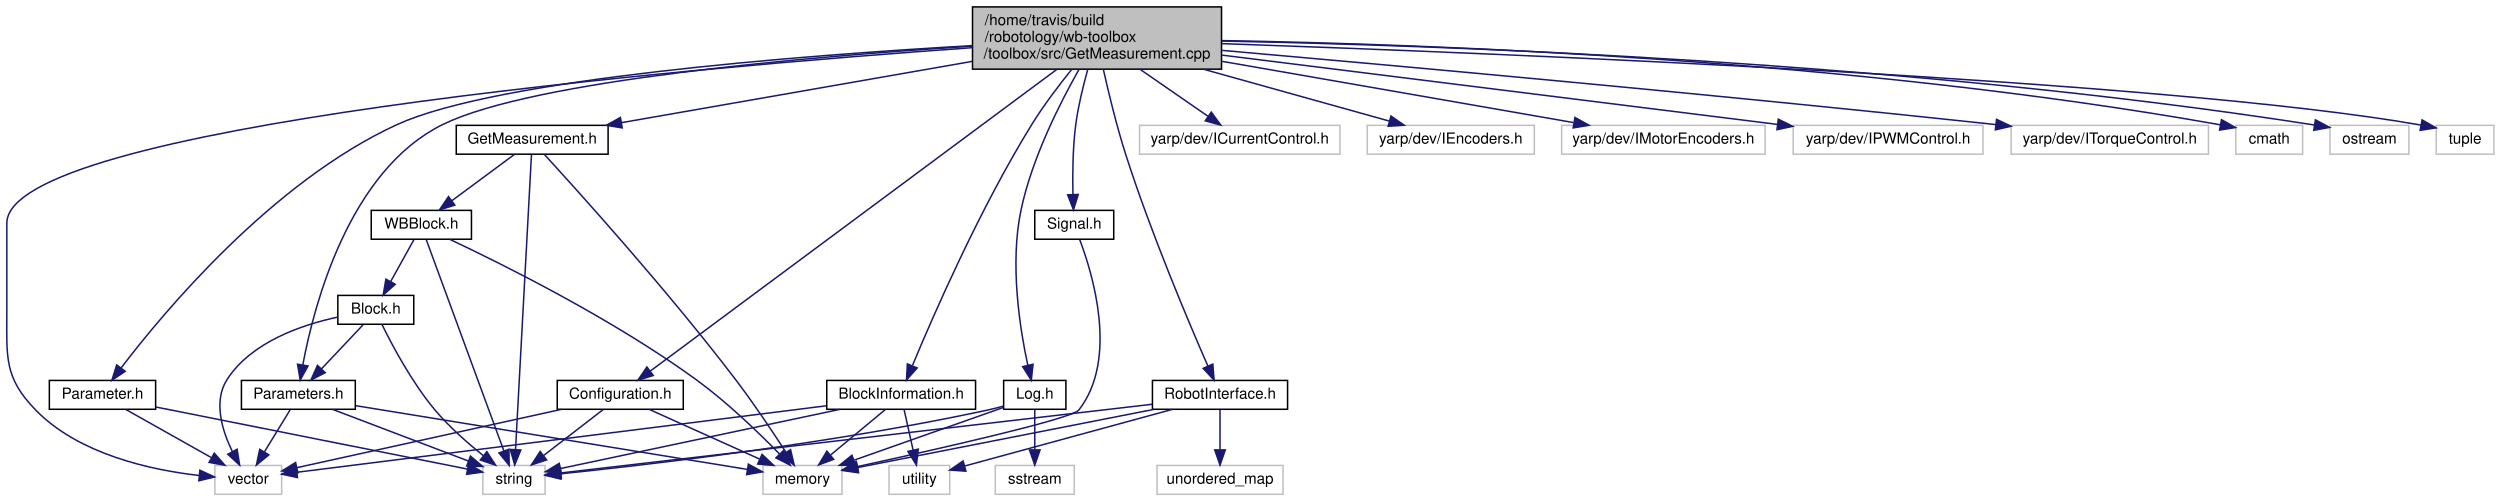
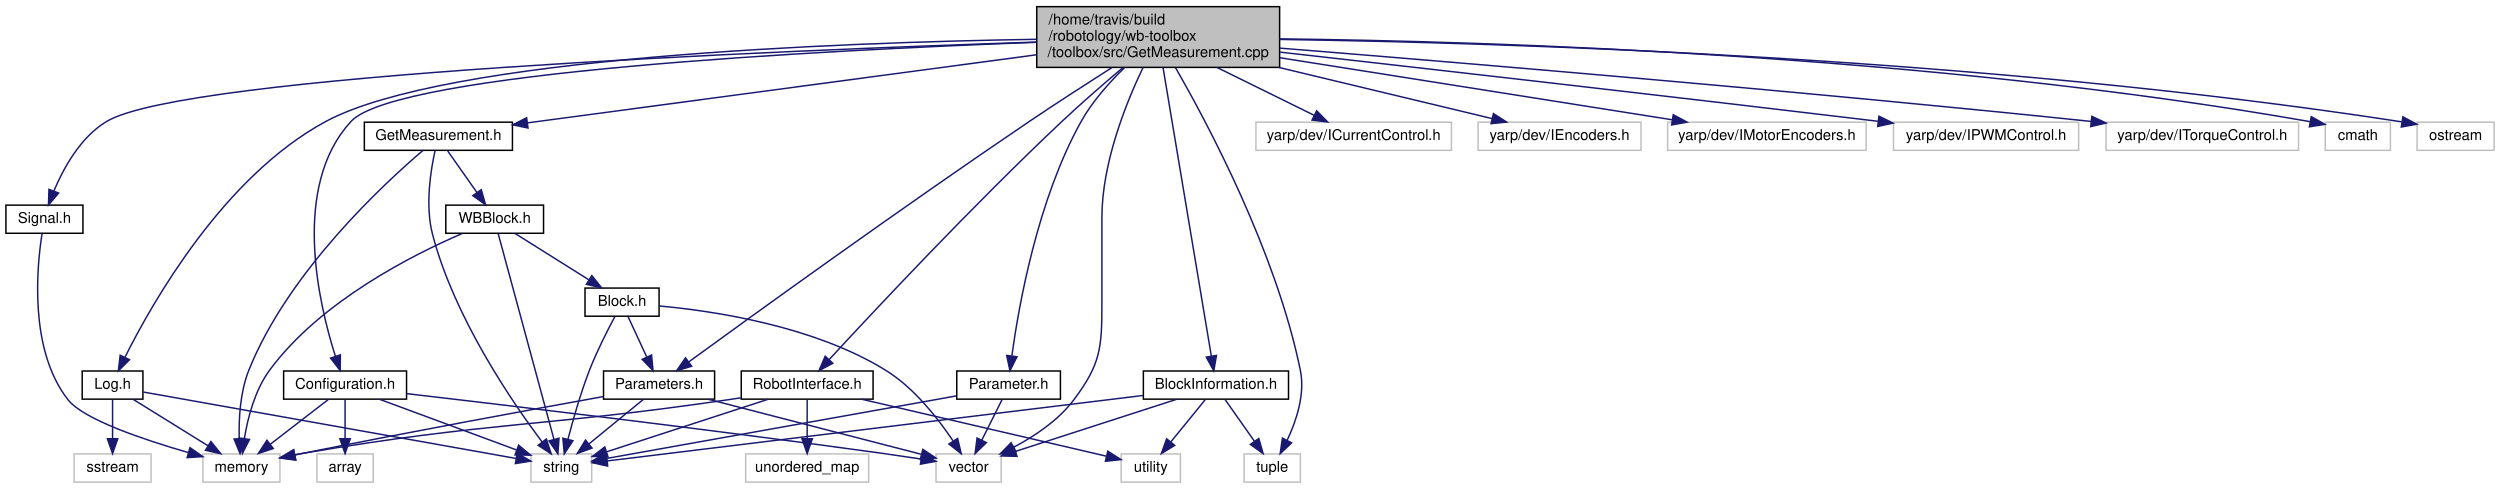
- <svg xmlns="http://www.w3.org/2000/svg" xmlns:xlink="http://www.w3.org/1999/xlink" width="1646pt" height="330pt" viewBox="0.00 0.00 1646.50 330.00">
+ <svg xmlns="http://www.w3.org/2000/svg" xmlns:xlink="http://www.w3.org/1999/xlink" width="1688pt" height="330pt" viewBox="0.00 0.00 1688.00 330.00">
  <g id="graph0" class="graph" transform="scale(1 1) rotate(0) translate(4 326)">
    <g id="node1" class="node">
-       <polygon fill="#bfbfbf" stroke="black" points="636.499,-280.5 636.499,-321.5 800.499,-321.5 800.499,-280.5 636.499,-280.5" />
-       <text text-anchor="start" x="644.499" y="-309.5" font-family="Helvetica,sans-Serif" font-size="10.00">/home/travis/build</text>
-       <text text-anchor="start" x="644.499" y="-298.5" font-family="Helvetica,sans-Serif" font-size="10.00">/robotology/wb-toolbox</text>
-       <text text-anchor="middle" x="718.499" y="-287.5" font-family="Helvetica,sans-Serif" font-size="10.00">/toolbox/src/GetMeasurement.cpp</text>
+       <polygon fill="#bfbfbf" stroke="black" points="696,-280.5 696,-321.5 860,-321.5 860,-280.5 696,-280.5" />
+       <text text-anchor="start" x="704" y="-309.5" font-family="Helvetica,sans-Serif" font-size="10.00">/home/travis/build</text>
+       <text text-anchor="start" x="704" y="-298.5" font-family="Helvetica,sans-Serif" font-size="10.00">/robotology/wb-toolbox</text>
+       <text text-anchor="middle" x="778" y="-287.5" font-family="Helvetica,sans-Serif" font-size="10.00">/toolbox/src/GetMeasurement.cpp</text>
    </g>
    <g id="node2" class="node">
      <g id="a_node2">
        <a xlink:href="_get_measurement_8h.html" target="_top" xlink:title="GetMeasurement.h">
-           <polygon fill="none" stroke="black" points="296.499,-224.5 296.499,-243.5 396.499,-243.5 396.499,-224.5 296.499,-224.5" />
-           <text text-anchor="middle" x="346.499" y="-231.5" font-family="Helvetica,sans-Serif" font-size="10.00">GetMeasurement.h</text>
+           <polygon fill="none" stroke="black" points="242,-224.5 242,-243.5 342,-243.5 342,-224.5 242,-224.5" />
+           <text text-anchor="middle" x="292" y="-231.5" font-family="Helvetica,sans-Serif" font-size="10.00">GetMeasurement.h</text>
        </a>
      </g>
    </g>
    <g id="edge1" class="edge">
-       <path fill="none" stroke="midnightblue" d="M636.402,-285.655C566.477,-273.437 467.705,-256.178 405.401,-245.292" />
-       <polygon fill="midnightblue" stroke="midnightblue" points="405.799,-241.809 395.346,-243.535 404.594,-248.704 405.799,-241.809" />
+       <path fill="none" stroke="midnightblue" d="M695.832,-289.01C598.457,-275.987 438.545,-254.6 352.055,-243.032" />
+       <polygon fill="midnightblue" stroke="midnightblue" points="352.511,-239.562 342.135,-241.705 351.583,-246.5 352.511,-239.562" />
    </g>
    <g id="node5" class="node">
      <g id="a_node5">
        <a xlink:href="_parameters_8h.html" target="_top" xlink:title="Parameters.h">
-           <polygon fill="none" stroke="black" points="154.999,-56.5 154.999,-75.5 229.999,-75.5 229.999,-56.5 154.999,-56.5" />
-           <text text-anchor="middle" x="192.499" y="-63.5" font-family="Helvetica,sans-Serif" font-size="10.00">Parameters.h</text>
-         </a>
-       </g>
-     </g>
-     <g id="edge30" class="edge">
-       <path fill="none" stroke="midnightblue" d="M636.448,-295.63C528.966,-288.836 347.162,-273.36 287.499,-244 225.696,-213.587 202.71,-124.749 195.432,-85.738" />
-       <polygon fill="midnightblue" stroke="midnightblue" points="198.858,-85.008 193.714,-75.746 191.96,-86.194 198.858,-85.008" />
+           <polygon fill="none" stroke="black" points="403.5,-56.5 403.5,-75.5 478.5,-75.5 478.5,-56.5 403.5,-56.5" />
+           <text text-anchor="middle" x="441" y="-63.5" font-family="Helvetica,sans-Serif" font-size="10.00">Parameters.h</text>
+         </a>
+       </g>
+     </g>
+     <g id="edge31" class="edge">
+       <path fill="none" stroke="midnightblue" d="M746.778,-280.373C730.109,-269.776 709.31,-256.366 691,-244 604.368,-185.492 503.373,-112.473 461.154,-81.726" />
+       <polygon fill="midnightblue" stroke="midnightblue" points="462.981,-78.727 452.839,-75.663 458.857,-84.383 462.981,-78.727" />
    </g>
    <g id="node8" class="node">
-       <polygon fill="none" stroke="#bfbfbf" points="137.499,-0.5 137.499,-19.5 181.499,-19.5 181.499,-0.5 137.499,-0.5" />
-       <text text-anchor="middle" x="159.499" y="-7.5" font-family="Helvetica,sans-Serif" font-size="10.00">vector</text>
-     </g>
-     <g id="edge46" class="edge">
-       <path fill="none" stroke="midnightblue" d="M636.485,-294.666C448.094,-281.316 0.499,-242.877 0.499,-179 0.499,-179 0.499,-179 0.499,-121 0.499,-90.902 -1.498,-77.564 19.499,-56 47.983,-26.748 95.513,-16.482 127.178,-12.897" />
-       <polygon fill="midnightblue" stroke="midnightblue" points="127.643,-16.368 137.258,-11.919 126.967,-9.401 127.643,-16.368" />
+       <polygon fill="none" stroke="#bfbfbf" points="628,-0.5 628,-19.5 672,-19.5 672,-0.5 628,-0.5" />
+       <text text-anchor="middle" x="650" y="-7.5" font-family="Helvetica,sans-Serif" font-size="10.00">vector</text>
+     </g>
+     <g id="edge47" class="edge">
+       <path fill="none" stroke="midnightblue" d="M767.817,-280.467C756.561,-257.025 740,-216.211 740,-179 740,-179 740,-179 740,-121 740,-90.902 739.098,-80.049 721,-56 710.562,-42.13 694.496,-31.434 680.286,-23.957" />
+       <polygon fill="midnightblue" stroke="midnightblue" points="681.808,-20.806 671.293,-19.508 678.703,-27.08 681.808,-20.806" />
    </g>
    <g id="node9" class="node">
      <g id="a_node9">
        <a xlink:href="_block_information_8h.html" target="_top" xlink:title="BlockInformation.h">
-           <polygon fill="none" stroke="black" points="540.499,-56.5 540.499,-75.5 638.499,-75.5 638.499,-56.5 540.499,-56.5" />
-           <text text-anchor="middle" x="589.499" y="-63.5" font-family="Helvetica,sans-Serif" font-size="10.00">BlockInformation.h</text>
+           <polygon fill="none" stroke="black" points="768,-56.5 768,-75.5 866,-75.5 866,-56.5 768,-56.5" />
+           <text text-anchor="middle" x="817" y="-63.5" font-family="Helvetica,sans-Serif" font-size="10.00">BlockInformation.h</text>
        </a>
      </g>
    </g>
    <g id="edge14" class="edge">
-       <path fill="none" stroke="midnightblue" d="M701.951,-280.489C693.495,-270.036 683.361,-256.721 675.499,-244 641.451,-188.907 610.67,-118.349 596.989,-85.441" />
-       <polygon fill="midnightblue" stroke="midnightblue" points="600.064,-83.718 593.024,-75.8 593.591,-86.38 600.064,-83.718" />
-     </g>
-     <g id="node11" class="node">
-       <g id="a_node11">
-         <a xlink:href="_configuration_8h.html" target="_top" xlink:title="Configuration.h">
-           <polygon fill="none" stroke="black" points="362.999,-56.5 362.999,-75.5 445.999,-75.5 445.999,-56.5 362.999,-56.5" />
-           <text text-anchor="middle" x="404.499" y="-63.5" font-family="Helvetica,sans-Serif" font-size="10.00">Configuration.h</text>
-         </a>
-       </g>
-     </g>
-     <g id="edge19" class="edge">
-       <path fill="none" stroke="midnightblue" d="M691.998,-280.335C630.373,-234.607 478.559,-121.955 424.231,-81.642" />
-       <polygon fill="midnightblue" stroke="midnightblue" points="426.213,-78.754 416.097,-75.606 422.042,-84.376 426.213,-78.754" />
+       <path fill="none" stroke="midnightblue" d="M781.325,-280.135C788.765,-235.684 806.668,-128.726 813.896,-85.544" />
+       <polygon fill="midnightblue" stroke="midnightblue" points="817.364,-86.027 815.563,-75.586 810.46,-84.871 817.364,-86.027" />
+     </g>
+     <g id="node10" class="node">
+       <polygon fill="none" stroke="#bfbfbf" points="836,-0.5 836,-19.5 874,-19.5 874,-0.5 836,-0.5" />
+       <text text-anchor="middle" x="855" y="-7.5" font-family="Helvetica,sans-Serif" font-size="10.00">tuple</text>
+     </g>
+     <g id="edge46" class="edge">
+       <path fill="none" stroke="midnightblue" d="M789.767,-280.217C811.594,-242.237 857.624,-155.783 874,-76 877.32,-59.824 871.278,-41.832 865.147,-28.886" />
+       <polygon fill="midnightblue" stroke="midnightblue" points="868.101,-26.98 860.389,-19.716 861.888,-30.204 868.101,-26.98" />
    </g>
    <g id="node12" class="node">
      <g id="a_node12">
-         <a xlink:href="_log_8h.html" target="_top" xlink:title="Log.h">
-           <polygon fill="none" stroke="black" points="656.999,-56.5 656.999,-75.5 697.999,-75.5 697.999,-56.5 656.999,-56.5" />
-           <text text-anchor="middle" x="677.499" y="-63.5" font-family="Helvetica,sans-Serif" font-size="10.00">Log.h</text>
-         </a>
-       </g>
-     </g>
-     <g id="edge23" class="edge">
-       <path fill="none" stroke="midnightblue" d="M706.588,-280.236C694.25,-258.514 675.777,-222.156 668.499,-188 660.882,-152.251 667.726,-109.373 672.926,-85.455" />
-       <polygon fill="midnightblue" stroke="midnightblue" points="676.357,-86.154 675.21,-75.621 669.539,-84.57 676.357,-86.154" />
+         <a xlink:href="_configuration_8h.html" target="_top" xlink:title="Configuration.h">
+           <polygon fill="none" stroke="black" points="187.5,-56.5 187.5,-75.5 270.5,-75.5 270.5,-56.5 187.5,-56.5" />
+           <text text-anchor="middle" x="229" y="-63.5" font-family="Helvetica,sans-Serif" font-size="10.00">Configuration.h</text>
+         </a>
+       </g>
+     </g>
+     <g id="edge19" class="edge">
+       <path fill="none" stroke="midnightblue" d="M695.827,-297.436C551.268,-292.08 263.768,-277.327 233,-244 192.564,-200.201 211.098,-121.182 222.462,-85.442" />
+       <polygon fill="midnightblue" stroke="midnightblue" points="225.825,-86.421 225.685,-75.827 219.188,-84.196 225.825,-86.421" />
    </g>
    <g id="node14" class="node">
      <g id="a_node14">
+         <a xlink:href="_log_8h.html" target="_top" xlink:title="Log.h">
+           <polygon fill="none" stroke="black" points="51.5,-56.5 51.5,-75.5 92.5,-75.5 92.5,-56.5 51.5,-56.5" />
+           <text text-anchor="middle" x="72" y="-63.5" font-family="Helvetica,sans-Serif" font-size="10.00">Log.h</text>
+         </a>
+       </g>
+     </g>
+     <g id="edge24" class="edge">
+       <path fill="none" stroke="midnightblue" d="M695.937,-299.468C560.451,-297.335 296.899,-287.523 216,-244 147.122,-206.944 98.834,-121.765 80.346,-84.732" />
+       <polygon fill="midnightblue" stroke="midnightblue" points="83.448,-83.109 75.929,-75.644 77.152,-86.168 83.448,-83.109" />
+     </g>
+     <g id="node16" class="node">
+       <g id="a_node16">
        <a xlink:href="_parameter_8h.html" target="_top" xlink:title="Parameter.h">
-           <polygon fill="none" stroke="black" points="28.499,-56.5 28.499,-75.5 98.499,-75.5 98.499,-56.5 28.499,-56.5" />
-           <text text-anchor="middle" x="63.499" y="-63.5" font-family="Helvetica,sans-Serif" font-size="10.00">Parameter.h</text>
-         </a>
-       </g>
-     </g>
-     <g id="edge27" class="edge">
-       <path fill="none" stroke="midnightblue" d="M636.269,-296.017C522.337,-289.484 323.081,-274.097 257.499,-244 174.987,-206.134 103.462,-120.086 75.753,-83.72" />
-       <polygon fill="midnightblue" stroke="midnightblue" points="78.47,-81.509 69.673,-75.605 72.868,-85.707 78.47,-81.509" />
-     </g>
-     <g id="node15" class="node">
-       <g id="a_node15">
-         <a xlink:href="_robot_interface_8h.html" target="_top" xlink:title="RobotInterface.h">
-           <polygon fill="none" stroke="black" points="754.999,-56.5 754.999,-75.5 843.999,-75.5 843.999,-56.5 754.999,-56.5" />
-           <text text-anchor="middle" x="799.499" y="-63.5" font-family="Helvetica,sans-Serif" font-size="10.00">RobotInterface.h</text>
-         </a>
-       </g>
-     </g>
-     <g id="edge31" class="edge">
-       <path fill="none" stroke="midnightblue" d="M722.648,-280.435C726.105,-264.968 731.432,-242.907 737.499,-224 754.009,-172.557 778.894,-113.784 791.529,-84.918" />
-       <polygon fill="midnightblue" stroke="midnightblue" points="794.759,-86.267 795.592,-75.705 788.354,-83.443 794.759,-86.267" />
+           <polygon fill="none" stroke="black" points="642,-56.5 642,-75.5 712,-75.5 712,-56.5 642,-56.5" />
+           <text text-anchor="middle" x="677" y="-63.5" font-family="Helvetica,sans-Serif" font-size="10.00">Parameter.h</text>
+         </a>
+       </g>
+     </g>
+     <g id="edge28" class="edge">
+       <path fill="none" stroke="midnightblue" d="M755.35,-280.387C745.079,-270.415 733.567,-257.553 726,-244 696.522,-191.205 683.829,-119.499 679.228,-85.871" />
+       <polygon fill="midnightblue" stroke="midnightblue" points="682.663,-85.135 677.925,-75.658 675.719,-86.021 682.663,-85.135" />
    </g>
    <g id="node17" class="node">
      <g id="a_node17">
+         <a xlink:href="_robot_interface_8h.html" target="_top" xlink:title="RobotInterface.h">
+           <polygon fill="none" stroke="black" points="496.5,-56.5 496.5,-75.5 585.5,-75.5 585.5,-56.5 496.5,-56.5" />
+           <text text-anchor="middle" x="541" y="-63.5" font-family="Helvetica,sans-Serif" font-size="10.00">RobotInterface.h</text>
+         </a>
+       </g>
+     </g>
+     <g id="edge32" class="edge">
+       <path fill="none" stroke="midnightblue" d="M754.09,-280.273C741.611,-269.761 726.229,-256.459 713,-244 652.583,-187.099 585.128,-114.977 555.871,-83.24" />
+       <polygon fill="midnightblue" stroke="midnightblue" points="558.319,-80.732 548.975,-75.739 553.166,-85.469 558.319,-80.732" />
+     </g>
+     <g id="node19" class="node">
+       <g id="a_node19">
        <a xlink:href="_signal_8h.html" target="_top" xlink:title="Signal.h">
-           <polygon fill="none" stroke="black" points="677.499,-168.5 677.499,-187.5 729.499,-187.5 729.499,-168.5 677.499,-168.5" />
-           <text text-anchor="middle" x="703.499" y="-175.5" font-family="Helvetica,sans-Serif" font-size="10.00">Signal.h</text>
-         </a>
-       </g>
-     </g>
-     <g id="edge36" class="edge">
-       <path fill="none" stroke="midnightblue" d="M712.385,-280.257C709.394,-269.627 706.099,-256.222 704.499,-244 702.482,-228.594 702.346,-210.959 702.65,-197.949" />
-       <polygon fill="midnightblue" stroke="midnightblue" points="706.15,-197.992 702.995,-187.878 699.155,-197.752 706.15,-197.992" />
-     </g>
-     <g id="node18" class="node">
-       <polygon fill="none" stroke="#bfbfbf" points="746.499,-224.5 746.499,-243.5 878.499,-243.5 878.499,-224.5 746.499,-224.5" />
-       <text text-anchor="middle" x="812.499" y="-231.5" font-family="Helvetica,sans-Serif" font-size="10.00">yarp/dev/ICurrentControl.h</text>
-     </g>
-     <g id="edge38" class="edge">
-       <path fill="none" stroke="midnightblue" d="M746.702,-280.498C761.114,-270.532 778.35,-258.614 791.564,-249.476" />
-       <polygon fill="midnightblue" stroke="midnightblue" points="793.752,-252.219 799.986,-243.652 789.771,-246.461 793.752,-252.219" />
-     </g>
-     <g id="node19" class="node">
-       <polygon fill="none" stroke="#bfbfbf" points="896.499,-224.5 896.499,-243.5 1006.5,-243.5 1006.5,-224.5 896.499,-224.5" />
-       <text text-anchor="middle" x="951.499" y="-231.5" font-family="Helvetica,sans-Serif" font-size="10.00">yarp/dev/IEncoders.h</text>
+           <polygon fill="none" stroke="black" points="0,-168.5 0,-187.5 52,-187.5 52,-168.5 0,-168.5" />
+           <text text-anchor="middle" x="26" y="-175.5" font-family="Helvetica,sans-Serif" font-size="10.00">Signal.h</text>
+         </a>
+       </g>
+     </g>
+     <g id="edge37" class="edge">
+       <path fill="none" stroke="midnightblue" d="M695.935,-297.595C520.551,-291.874 120.827,-275.517 68,-244 50.376,-233.485 38.83,-212.377 32.384,-197.06" />
+       <polygon fill="midnightblue" stroke="midnightblue" points="35.592,-195.65 28.724,-187.583 29.062,-198.172 35.592,-195.65" />
+     </g>
+     <g id="node20" class="node">
+       <polygon fill="none" stroke="#bfbfbf" points="844,-224.5 844,-243.5 976,-243.5 976,-224.5 844,-224.5" />
+       <text text-anchor="middle" x="910" y="-231.5" font-family="Helvetica,sans-Serif" font-size="10.00">yarp/dev/ICurrentControl.h</text>
    </g>
    <g id="edge39" class="edge">
-       <path fill="none" stroke="midnightblue" d="M788.407,-280.498C828.374,-269.348 877.099,-255.755 910.829,-246.346" />
-       <polygon fill="midnightblue" stroke="midnightblue" points="912.098,-249.626 920.79,-243.567 910.217,-242.883 912.098,-249.626" />
-     </g>
-     <g id="node20" class="node">
-       <polygon fill="none" stroke="#bfbfbf" points="1024.5,-224.5 1024.5,-243.5 1158.5,-243.5 1158.5,-224.5 1024.5,-224.5" />
-       <text text-anchor="middle" x="1091.5" y="-231.5" font-family="Helvetica,sans-Serif" font-size="10.00">yarp/dev/IMotorEncoders.h</text>
+       <path fill="none" stroke="midnightblue" d="M817.604,-280.498C838.815,-270.053 864.381,-257.464 883.238,-248.178" />
+       <polygon fill="midnightblue" stroke="midnightblue" points="885.004,-251.21 892.429,-243.652 881.911,-244.93 885.004,-251.21" />
+     </g>
+     <g id="node21" class="node">
+       <polygon fill="none" stroke="#bfbfbf" points="994,-224.5 994,-243.5 1104,-243.5 1104,-224.5 994,-224.5" />
+       <text text-anchor="middle" x="1049" y="-231.5" font-family="Helvetica,sans-Serif" font-size="10.00">yarp/dev/IEncoders.h</text>
    </g>
    <g id="edge40" class="edge">
-       <path fill="none" stroke="midnightblue" d="M800.818,-285.655C870.931,-273.437 969.968,-256.178 1032.44,-245.292" />
-       <polygon fill="midnightblue" stroke="midnightblue" points="1033.27,-248.7 1042.52,-243.535 1032.07,-241.804 1033.27,-248.7" />
-     </g>
-     <g id="node21" class="node">
-       <polygon fill="none" stroke="#bfbfbf" points="1177,-224.5 1177,-243.5 1302,-243.5 1302,-224.5 1177,-224.5" />
-       <text text-anchor="middle" x="1239.5" y="-231.5" font-family="Helvetica,sans-Serif" font-size="10.00">yarp/dev/IPWMControl.h</text>
+       <path fill="none" stroke="midnightblue" d="M859.309,-280.498C906.495,-269.18 964.178,-255.345 1003.46,-245.923" />
+       <polygon fill="midnightblue" stroke="midnightblue" points="1004.37,-249.303 1013.28,-243.567 1002.74,-242.496 1004.37,-249.303" />
+     </g>
+     <g id="node22" class="node">
+       <polygon fill="none" stroke="#bfbfbf" points="1122,-224.5 1122,-243.5 1256,-243.5 1256,-224.5 1122,-224.5" />
+       <text text-anchor="middle" x="1189" y="-231.5" font-family="Helvetica,sans-Serif" font-size="10.00">yarp/dev/IMotorEncoders.h</text>
    </g>
    <g id="edge41" class="edge">
-       <path fill="none" stroke="midnightblue" d="M800.843,-289.737C888.695,-278.786 1032.25,-260.886 1166.6,-244.112" />
-       <polygon fill="midnightblue" stroke="midnightblue" points="1167.18,-247.567 1176.67,-242.855 1166.31,-240.621 1167.18,-247.567" />
-     </g>
-     <g id="node22" class="node">
-       <polygon fill="none" stroke="#bfbfbf" points="1320.5,-224.5 1320.5,-243.5 1450.5,-243.5 1450.5,-224.5 1320.5,-224.5" />
-       <text text-anchor="middle" x="1385.5" y="-231.5" font-family="Helvetica,sans-Serif" font-size="10.00">yarp/dev/ITorqueControl.h</text>
+       <path fill="none" stroke="midnightblue" d="M860.184,-287.003C938.108,-274.679 1053.57,-256.418 1124.9,-245.137" />
+       <polygon fill="midnightblue" stroke="midnightblue" points="1125.77,-248.544 1135.1,-243.524 1124.68,-241.63 1125.77,-248.544" />
+     </g>
+     <g id="node23" class="node">
+       <polygon fill="none" stroke="#bfbfbf" points="1274.5,-224.5 1274.5,-243.5 1399.5,-243.5 1399.5,-224.5 1274.5,-224.5" />
+       <text text-anchor="middle" x="1337" y="-231.5" font-family="Helvetica,sans-Serif" font-size="10.00">yarp/dev/IPWMControl.h</text>
    </g>
    <g id="edge42" class="edge">
-       <path fill="none" stroke="midnightblue" d="M800.927,-292.861C915.364,-282.8 1128.81,-263.491 1310.5,-244 1310.6,-243.989 1310.7,-243.978 1310.81,-243.967" />
-       <polygon fill="midnightblue" stroke="midnightblue" points="1310.91,-247.477 1320.47,-242.905 1310.15,-240.519 1310.91,-247.477" />
-     </g>
-     <g id="node23" class="node">
-       <polygon fill="none" stroke="#bfbfbf" points="1468.5,-224.5 1468.5,-243.5 1512.5,-243.5 1512.5,-224.5 1468.5,-224.5" />
-       <text text-anchor="middle" x="1490.5" y="-231.5" font-family="Helvetica,sans-Serif" font-size="10.00">cmath</text>
+       <path fill="none" stroke="midnightblue" d="M860.319,-290.785C955.002,-280.129 1115.42,-261.901 1263.96,-244.115" />
+       <polygon fill="midnightblue" stroke="midnightblue" points="1264.66,-247.556 1274.18,-242.89 1263.83,-240.605 1264.66,-247.556" />
+     </g>
+     <g id="node24" class="node">
+       <polygon fill="none" stroke="#bfbfbf" points="1418,-224.5 1418,-243.5 1548,-243.5 1548,-224.5 1418,-224.5" />
+       <text text-anchor="middle" x="1483" y="-231.5" font-family="Helvetica,sans-Serif" font-size="10.00">yarp/dev/ITorqueControl.h</text>
    </g>
    <g id="edge43" class="edge">
-       <path fill="none" stroke="midnightblue" d="M800.614,-299.326C936.172,-296.999 1215.13,-287.085 1458.19,-243.865" />
-       <polygon fill="midnightblue" stroke="midnightblue" points="1459.06,-247.266 1468.28,-242.048 1457.82,-240.376 1459.06,-247.266" />
-     </g>
-     <g id="node24" class="node">
-       <polygon fill="none" stroke="#bfbfbf" points="1530.5,-224.5 1530.5,-243.5 1582.5,-243.5 1582.5,-224.5 1530.5,-224.5" />
-       <text text-anchor="middle" x="1556.5" y="-231.5" font-family="Helvetica,sans-Serif" font-size="10.00">ostream</text>
+       <path fill="none" stroke="midnightblue" d="M860.131,-293.511C980.46,-283.82 1211.69,-264.499 1408,-244 1408.1,-243.989 1408.2,-243.979 1408.31,-243.968" />
+       <polygon fill="midnightblue" stroke="midnightblue" points="1408.4,-247.478 1417.97,-242.928 1407.65,-240.518 1408.4,-247.478" />
+     </g>
+     <g id="node25" class="node">
+       <polygon fill="none" stroke="#bfbfbf" points="1566,-224.5 1566,-243.5 1610,-243.5 1610,-224.5 1566,-224.5" />
+       <text text-anchor="middle" x="1588" y="-231.5" font-family="Helvetica,sans-Serif" font-size="10.00">cmath</text>
    </g>
    <g id="edge44" class="edge">
-       <path fill="none" stroke="midnightblue" d="M800.72,-299C944.792,-296.209 1252.17,-285.626 1520.34,-243.693" />
-       <polygon fill="midnightblue" stroke="midnightblue" points="1520.93,-247.142 1530.26,-242.124 1519.84,-240.228 1520.93,-247.142" />
-     </g>
-     <g id="node25" class="node">
-       <polygon fill="none" stroke="#bfbfbf" points="1600.5,-224.5 1600.5,-243.5 1638.5,-243.5 1638.5,-224.5 1600.5,-224.5" />
-       <text text-anchor="middle" x="1619.5" y="-231.5" font-family="Helvetica,sans-Serif" font-size="10.00">tuple</text>
+       <path fill="none" stroke="midnightblue" d="M860.009,-299.761C1000.96,-298.113 1298.08,-289.214 1555.86,-243.827" />
+       <polygon fill="midnightblue" stroke="midnightblue" points="1556.55,-247.259 1565.78,-242.058 1555.32,-240.368 1556.55,-247.259" />
+     </g>
+     <g id="node26" class="node">
+       <polygon fill="none" stroke="#bfbfbf" points="1628,-224.5 1628,-243.5 1680,-243.5 1680,-224.5 1628,-224.5" />
+       <text text-anchor="middle" x="1654" y="-231.5" font-family="Helvetica,sans-Serif" font-size="10.00">ostream</text>
    </g>
    <g id="edge45" class="edge">
-       <path fill="none" stroke="midnightblue" d="M800.608,-297.321C984.013,-290.926 1423.3,-273.219 1590.48,-243.659" />
-       <polygon fill="midnightblue" stroke="midnightblue" points="1591.18,-247.089 1600.38,-241.833 1589.91,-240.205 1591.18,-247.089" />
+       <path fill="none" stroke="midnightblue" d="M860.216,-299.37C1009.46,-297.166 1334.84,-287.484 1617.72,-243.705" />
+       <polygon fill="midnightblue" stroke="midnightblue" points="1618.43,-247.137 1627.77,-242.133 1617.34,-240.221 1618.43,-247.137" />
    </g>
    <g id="node3" class="node">
      <g id="a_node3">
        <a xlink:href="_w_b_block_8h.html" target="_top" xlink:title="WBBlock.h">
-           <polygon fill="none" stroke="black" points="240.499,-168.5 240.499,-187.5 306.499,-187.5 306.499,-168.5 240.499,-168.5" />
-           <text text-anchor="middle" x="273.499" y="-175.5" font-family="Helvetica,sans-Serif" font-size="10.00">WBBlock.h</text>
+           <polygon fill="none" stroke="black" points="297,-168.5 297,-187.5 363,-187.5 363,-168.5 297,-168.5" />
+           <text text-anchor="middle" x="330" y="-175.5" font-family="Helvetica,sans-Serif" font-size="10.00">WBBlock.h</text>
        </a>
      </g>
    </g>
    <g id="edge2" class="edge">
-       <path fill="none" stroke="midnightblue" d="M334.771,-224.324C323.662,-216.107 306.757,-203.602 293.516,-193.807" />
-       <polygon fill="midnightblue" stroke="midnightblue" points="295.562,-190.967 285.441,-187.834 291.399,-196.595 295.562,-190.967" />
+       <path fill="none" stroke="midnightblue" d="M298.275,-224.083C303.642,-216.455 311.518,-205.264 318.079,-195.941" />
+       <polygon fill="midnightblue" stroke="midnightblue" points="320.949,-197.943 323.842,-187.751 315.225,-193.915 320.949,-197.943" />
    </g>
    <g id="node6" class="node">
-       <polygon fill="none" stroke="#bfbfbf" points="498.499,-0.5 498.499,-19.5 550.499,-19.5 550.499,-0.5 498.499,-0.5" />
-       <text text-anchor="middle" x="524.499" y="-7.5" font-family="Helvetica,sans-Serif" font-size="10.00">memory</text>
+       <polygon fill="none" stroke="#bfbfbf" points="133,-0.5 133,-19.5 185,-19.5 185,-0.5 133,-0.5" />
+       <text text-anchor="middle" x="159" y="-7.5" font-family="Helvetica,sans-Serif" font-size="10.00">memory</text>
    </g>
    <g id="edge12" class="edge">
-       <path fill="none" stroke="midnightblue" d="M354.409,-224.433C375.684,-201.243 435.56,-135.017 480.499,-76 492.457,-60.296 504.969,-41.555 513.58,-28.24" />
-       <polygon fill="midnightblue" stroke="midnightblue" points="516.652,-29.934 519.097,-19.625 510.757,-26.159 516.652,-29.934" />
+       <path fill="none" stroke="midnightblue" d="M281.599,-224.444C256.102,-202.759 190.636,-142.614 164,-76 158.15,-61.369 157.184,-43.428 157.52,-30.104" />
+       <polygon fill="midnightblue" stroke="midnightblue" points="161.033,-29.953 158.06,-19.783 154.042,-29.587 161.033,-29.953" />
    </g>
    <g id="node7" class="node">
-       <polygon fill="none" stroke="#bfbfbf" points="313.999,-0.5 313.999,-19.5 354.999,-19.5 354.999,-0.5 313.999,-0.5" />
-       <text text-anchor="middle" x="334.499" y="-7.5" font-family="Helvetica,sans-Serif" font-size="10.00">string</text>
+       <polygon fill="none" stroke="#bfbfbf" points="354.5,-0.5 354.5,-19.5 395.5,-19.5 395.5,-0.5 354.5,-0.5" />
+       <text text-anchor="middle" x="375" y="-7.5" font-family="Helvetica,sans-Serif" font-size="10.00">string</text>
    </g>
    <g id="edge13" class="edge">
-       <path fill="none" stroke="midnightblue" d="M346.029,-224.297C344.263,-191.633 338.006,-75.866 335.524,-29.957" />
-       <polygon fill="midnightblue" stroke="midnightblue" points="339.014,-29.68 334.98,-19.884 332.024,-30.058 339.014,-29.68" />
+       <path fill="none" stroke="midnightblue" d="M289.805,-224.425C286.953,-211.834 282.906,-187.703 288,-168 302.437,-112.162 341.472,-55.002 361.992,-27.616" />
+       <polygon fill="midnightblue" stroke="midnightblue" points="364.891,-29.587 368.179,-19.515 359.328,-25.338 364.891,-29.587" />
    </g>
    <g id="node4" class="node">
      <g id="a_node4">
        <a xlink:href="_block_8h.html" target="_top" xlink:title="Block.h">
-           <polygon fill="none" stroke="black" points="218.499,-112.5 218.499,-131.5 268.499,-131.5 268.499,-112.5 218.499,-112.5" />
-           <text text-anchor="middle" x="243.499" y="-119.5" font-family="Helvetica,sans-Serif" font-size="10.00">Block.h</text>
+           <polygon fill="none" stroke="black" points="391,-112.5 391,-131.5 441,-131.5 441,-112.5 391,-112.5" />
+           <text text-anchor="middle" x="416" y="-119.5" font-family="Helvetica,sans-Serif" font-size="10.00">Block.h</text>
        </a>
      </g>
    </g>
    <g id="edge3" class="edge">
-       <path fill="none" stroke="midnightblue" d="M268.545,-168.083C264.395,-160.613 258.346,-149.724 253.233,-140.52" />
-       <polygon fill="midnightblue" stroke="midnightblue" points="256.277,-138.793 248.361,-131.751 250.158,-142.192 256.277,-138.793" />
+       <path fill="none" stroke="midnightblue" d="M343.817,-168.324C357.233,-159.9 377.824,-146.971 393.586,-137.074" />
+       <polygon fill="midnightblue" stroke="midnightblue" points="395.609,-139.936 402.217,-131.655 391.887,-134.008 395.609,-139.936" />
    </g>
    <g id="edge10" class="edge">
-       <path fill="none" stroke="midnightblue" d="M292.094,-168.465C325.899,-152.557 399.055,-116.313 454.499,-76 474.907,-61.162 495.781,-41.003 509.36,-27.088" />
-       <polygon fill="midnightblue" stroke="midnightblue" points="512.05,-29.341 516.453,-19.704 507.001,-24.491 512.05,-29.341" />
+       <path fill="none" stroke="midnightblue" d="M308.352,-168.438C275.27,-154.245 212.362,-122.701 178,-76 168.093,-62.535 163.329,-43.976 161.052,-30.135" />
+       <polygon fill="midnightblue" stroke="midnightblue" points="164.469,-29.277 159.666,-19.833 157.531,-30.211 164.469,-29.277" />
    </g>
    <g id="edge11" class="edge">
-       <path fill="none" stroke="midnightblue" d="M276.779,-168.075C286.422,-141.832 314.823,-64.545 327.842,-29.116" />
-       <polygon fill="midnightblue" stroke="midnightblue" points="331.187,-30.162 331.351,-19.568 324.616,-27.747 331.187,-30.162" />
+       <path fill="none" stroke="midnightblue" d="M332.419,-168.075C339.503,-141.945 360.304,-65.211 369.964,-29.577" />
+       <polygon fill="midnightblue" stroke="midnightblue" points="373.439,-30.136 372.677,-19.568 366.683,-28.304 373.439,-30.136" />
    </g>
    <g id="edge4" class="edge">
-       <path fill="none" stroke="midnightblue" d="M235.078,-112.083C227.651,-104.22 216.648,-92.569 207.687,-83.081" />
-       <polygon fill="midnightblue" stroke="midnightblue" points="210.175,-80.618 200.764,-75.751 205.086,-85.424 210.175,-80.618" />
+       <path fill="none" stroke="midnightblue" d="M420.128,-112.083C423.514,-104.77 428.416,-94.181 432.619,-85.103" />
+       <polygon fill="midnightblue" stroke="midnightblue" points="435.923,-86.296 436.949,-75.751 429.571,-83.355 435.923,-86.296" />
    </g>
    <g id="edge8" class="edge">
-       <path fill="none" stroke="midnightblue" d="M247.529,-112.442C253.878,-99.453 267.089,-74.336 282.499,-56 291.861,-44.861 304.095,-34.129 314.344,-25.941" />
-       <polygon fill="midnightblue" stroke="midnightblue" points="316.623,-28.603 322.38,-19.708 312.333,-23.071 316.623,-28.603" />
+       <path fill="none" stroke="midnightblue" d="M411.159,-112.235C406.363,-103.309 399.026,-88.975 394,-76 388.028,-60.583 382.884,-42.49 379.46,-29.313" />
+       <polygon fill="midnightblue" stroke="midnightblue" points="382.842,-28.411 377.008,-19.567 376.054,-30.119 382.842,-28.411" />
    </g>
    <g id="edge9" class="edge">
-       <path fill="none" stroke="midnightblue" d="M218.43,-117.213C195.054,-112.206 161.466,-100.901 145.499,-76 136.374,-61.769 142.271,-42.547 148.99,-28.703" />
-       <polygon fill="midnightblue" stroke="midnightblue" points="152.167,-30.185 153.824,-19.72 146.003,-26.868 152.167,-30.185" />
+       <path fill="none" stroke="midnightblue" d="M441.147,-119.405C477.4,-116.103 545.331,-106.083 594,-76 613.332,-64.051 629.512,-43.255 639.431,-28.404" />
+       <polygon fill="midnightblue" stroke="midnightblue" points="642.585,-29.967 645.015,-19.655 636.685,-26.201 642.585,-29.967" />
    </g>
    <g id="edge5" class="edge">
-       <path fill="none" stroke="midnightblue" d="M230.261,-58.858C294.658,-48.384 424.888,-27.202 488.243,-16.897" />
-       <polygon fill="midnightblue" stroke="midnightblue" points="488.871,-20.341 498.179,-15.281 487.747,-13.432 488.871,-20.341" />
+       <path fill="none" stroke="midnightblue" d="M403.115,-58.208C355.767,-49.647 272.28,-34.317 201,-20 199.081,-19.614 197.114,-19.213 195.128,-18.804" />
+       <polygon fill="midnightblue" stroke="midnightblue" points="195.697,-15.347 185.192,-16.721 194.261,-22.198 195.697,-15.347" />
    </g>
    <g id="edge6" class="edge">
-       <path fill="none" stroke="midnightblue" d="M215,-56.444C239.132,-47.267 277.582,-32.645 304.326,-22.474" />
-       <polygon fill="midnightblue" stroke="midnightblue" points="305.846,-25.641 313.948,-18.815 303.357,-19.098 305.846,-25.641" />
+       <path fill="none" stroke="midnightblue" d="M430.396,-56.324C420.544,-48.263 405.649,-36.077 393.785,-26.369" />
+       <polygon fill="midnightblue" stroke="midnightblue" points="395.753,-23.457 385.797,-19.834 391.32,-28.875 395.753,-23.457" />
    </g>
    <g id="edge7" class="edge">
-       <path fill="none" stroke="midnightblue" d="M187.05,-56.083C182.485,-48.613 175.831,-37.724 170.206,-28.52" />
-       <polygon fill="midnightblue" stroke="midnightblue" points="173.048,-26.459 164.847,-19.751 167.075,-30.109 173.048,-26.459" />
+       <path fill="none" stroke="midnightblue" d="M474.117,-56.444C513.634,-46.233 579.238,-29.283 618.175,-19.223" />
+       <polygon fill="midnightblue" stroke="midnightblue" points="619.131,-22.591 627.938,-16.7 617.38,-15.813 619.131,-22.591" />
    </g>
    <g id="edge15" class="edge">
-       <path fill="none" stroke="midnightblue" d="M579.056,-56.324C569.353,-48.263 554.684,-36.077 543,-26.369" />
-       <polygon fill="midnightblue" stroke="midnightblue" points="545.061,-23.532 535.133,-19.834 540.588,-28.916 545.061,-23.532" />
+       <path fill="none" stroke="midnightblue" d="M767.584,-58.963C675.902,-47.762 481.919,-24.063 406.201,-14.812" />
+       <polygon fill="midnightblue" stroke="midnightblue" points="406.265,-11.294 395.914,-13.555 405.416,-18.242 406.265,-11.294" />
+     </g>
+     <g id="edge18" class="edge">
+       <path fill="none" stroke="midnightblue" d="M790.538,-56.444C760.994,-46.89 713.2,-31.436 681.687,-21.246" />
+       <polygon fill="midnightblue" stroke="midnightblue" points="682.663,-17.883 672.071,-18.137 680.509,-24.544 682.663,-17.883" />
    </g>
    <g id="edge16" class="edge">
-       <path fill="none" stroke="midnightblue" d="M549.094,-56.444C498.021,-45.628 411.235,-27.25 365.236,-17.509" />
-       <polygon fill="midnightblue" stroke="midnightblue" points="365.774,-14.045 355.266,-15.398 364.324,-20.893 365.774,-14.045" />
-     </g>
-     <g id="edge18" class="edge">
-       <path fill="none" stroke="midnightblue" d="M540.173,-58.806C451.233,-47.636 266.32,-24.415 191.729,-15.047" />
-       <polygon fill="midnightblue" stroke="midnightblue" points="191.907,-11.542 181.549,-13.769 191.035,-18.488 191.907,-11.542" />
-     </g>
-     <g id="node10" class="node">
-       <polygon fill="none" stroke="#bfbfbf" points="581.499,-0.5 581.499,-19.5 621.499,-19.5 621.499,-0.5 581.499,-0.5" />
-       <text text-anchor="middle" x="601.499" y="-7.5" font-family="Helvetica,sans-Serif" font-size="10.00">utility</text>
+       <path fill="none" stroke="midnightblue" d="M823.275,-56.083C828.642,-48.455 836.518,-37.264 843.079,-27.941" />
+       <polygon fill="midnightblue" stroke="midnightblue" points="845.949,-29.943 848.842,-19.751 840.225,-25.915 845.949,-29.943" />
+     </g>
+     <g id="node11" class="node">
+       <polygon fill="none" stroke="#bfbfbf" points="753,-0.5 753,-19.5 793,-19.5 793,-0.5 753,-0.5" />
+       <text text-anchor="middle" x="773" y="-7.5" font-family="Helvetica,sans-Serif" font-size="10.00">utility</text>
    </g>
    <g id="edge17" class="edge">
-       <path fill="none" stroke="midnightblue" d="M591.481,-56.083C593.071,-48.927 595.358,-38.635 597.346,-29.691" />
-       <polygon fill="midnightblue" stroke="midnightblue" points="600.802,-30.272 599.555,-19.751 593.969,-28.754 600.802,-30.272" />
+       <path fill="none" stroke="midnightblue" d="M809.734,-56.083C803.455,-48.377 794.212,-37.033 786.569,-27.653" />
+       <polygon fill="midnightblue" stroke="midnightblue" points="789.161,-25.293 780.131,-19.751 783.734,-29.714 789.161,-25.293" />
+     </g>
+     <g id="edge21" class="edge">
+       <path fill="none" stroke="midnightblue" d="M217.753,-56.324C207.203,-48.185 191.199,-35.84 178.558,-26.087" />
+       <polygon fill="midnightblue" stroke="midnightblue" points="180.507,-23.171 170.451,-19.834 176.231,-28.713 180.507,-23.171" />
+     </g>
+     <g id="edge22" class="edge">
+       <path fill="none" stroke="midnightblue" d="M252.134,-56.444C277.198,-47.173 317.286,-32.346 344.813,-22.165" />
+       <polygon fill="midnightblue" stroke="midnightblue" points="346.17,-25.395 354.335,-18.643 343.742,-18.83 346.17,-25.395" />
+     </g>
+     <g id="edge23" class="edge">
+       <path fill="none" stroke="midnightblue" d="M270.582,-60.211C337.948,-52.366 475.101,-36.04 591,-20 599.683,-18.798 609.071,-17.408 617.749,-16.085" />
+       <polygon fill="midnightblue" stroke="midnightblue" points="618.538,-19.505 627.888,-14.521 617.471,-12.586 618.538,-19.505" />
+     </g>
+     <g id="node13" class="node">
+       <polygon fill="none" stroke="#bfbfbf" points="210,-0.5 210,-19.5 248,-19.5 248,-0.5 210,-0.5" />
+       <text text-anchor="middle" x="229" y="-7.5" font-family="Helvetica,sans-Serif" font-size="10.00">array</text>
    </g>
    <g id="edge20" class="edge">
-       <path fill="none" stroke="midnightblue" d="M423.514,-56.444C443.087,-47.636 473.807,-33.812 496.228,-23.722" />
-       <polygon fill="midnightblue" stroke="midnightblue" points="497.891,-26.812 505.574,-19.516 495.018,-20.428 497.891,-26.812" />
-     </g>
-     <g id="edge21" class="edge">
-       <path fill="none" stroke="midnightblue" d="M393.253,-56.324C382.702,-48.185 366.699,-35.84 354.057,-26.087" />
-       <polygon fill="midnightblue" stroke="midnightblue" points="356.006,-23.171 345.951,-19.834 351.731,-28.713 356.006,-23.171" />
-     </g>
-     <g id="edge22" class="edge">
-       <path fill="none" stroke="midnightblue" d="M365.678,-56.444C317.586,-45.844 236.535,-27.979 191.719,-18.101" />
-       <polygon fill="midnightblue" stroke="midnightblue" points="192.193,-14.622 181.674,-15.888 190.687,-21.458 192.193,-14.622" />
-     </g>
-     <g id="edge24" class="edge">
-       <path fill="none" stroke="midnightblue" d="M656.865,-57.717C631.656,-48.82 588.65,-33.641 558.518,-23.007" />
-       <polygon fill="midnightblue" stroke="midnightblue" points="559.433,-19.618 548.838,-19.59 557.103,-26.219 559.433,-19.618" />
+       <path fill="none" stroke="midnightblue" d="M229,-56.083C229,-49.006 229,-38.861 229,-29.986" />
+       <polygon fill="midnightblue" stroke="midnightblue" points="232.5,-29.751 229,-19.751 225.5,-29.751 232.5,-29.751" />
+     </g>
+     <g id="edge25" class="edge">
+       <path fill="none" stroke="midnightblue" d="M85.978,-56.324C99.55,-47.9 120.38,-34.971 136.325,-25.074" />
+       <polygon fill="midnightblue" stroke="midnightblue" points="138.406,-27.902 145.057,-19.654 134.714,-21.954 138.406,-27.902" />
+     </g>
+     <g id="edge27" class="edge">
+       <path fill="none" stroke="midnightblue" d="M92.826,-61.288C145.279,-51.94 283.013,-27.394 344.546,-16.427" />
+       <polygon fill="midnightblue" stroke="midnightblue" points="345.198,-19.866 354.428,-14.666 343.97,-12.975 345.198,-19.866" />
+     </g>
+     <g id="node15" class="node">
+       <polygon fill="none" stroke="#bfbfbf" points="46,-0.5 46,-19.5 98,-19.5 98,-0.5 46,-0.5" />
+       <text text-anchor="middle" x="72" y="-7.5" font-family="Helvetica,sans-Serif" font-size="10.00">sstream</text>
    </g>
    <g id="edge26" class="edge">
-       <path fill="none" stroke="midnightblue" d="M656.924,-58.593C653.465,-57.641 649.895,-56.734 646.499,-56 544.486,-33.947 421.316,-19.778 365.124,-13.985" />
-       <polygon fill="midnightblue" stroke="midnightblue" points="365.42,-10.497 355.118,-12.969 364.713,-17.461 365.42,-10.497" />
-     </g>
-     <g id="node13" class="node">
-       <polygon fill="none" stroke="#bfbfbf" points="651.499,-0.5 651.499,-19.5 703.499,-19.5 703.499,-0.5 651.499,-0.5" />
-       <text text-anchor="middle" x="677.499" y="-7.5" font-family="Helvetica,sans-Serif" font-size="10.00">sstream</text>
-     </g>
-     <g id="edge25" class="edge">
-       <path fill="none" stroke="midnightblue" d="M677.499,-56.083C677.499,-49.006 677.499,-38.861 677.499,-29.986" />
-       <polygon fill="midnightblue" stroke="midnightblue" points="680.999,-29.751 677.499,-19.751 673.999,-29.751 680.999,-29.751" />
-     </g>
-     <g id="edge28" class="edge">
-       <path fill="none" stroke="midnightblue" d="M98.65,-57.996C152.132,-47.339 253.065,-27.227 303.779,-17.121" />
-       <polygon fill="midnightblue" stroke="midnightblue" points="304.68,-20.511 313.803,-15.124 303.312,-13.646 304.68,-20.511" />
+       <path fill="none" stroke="midnightblue" d="M72,-56.083C72,-49.006 72,-38.861 72,-29.986" />
+       <polygon fill="midnightblue" stroke="midnightblue" points="75.5,-29.751 72,-19.751 68.5,-29.751 75.5,-29.751" />
    </g>
    <g id="edge29" class="edge">
-       <path fill="none" stroke="midnightblue" d="M78.923,-56.324C94.039,-47.822 117.315,-34.729 134.97,-24.797" />
-       <polygon fill="midnightblue" stroke="midnightblue" points="137.114,-27.608 144.114,-19.654 133.682,-21.507 137.114,-27.608" />
-     </g>
-     <g id="edge32" class="edge">
-       <path fill="none" stroke="midnightblue" d="M755.925,-56.444C702.054,-45.865 611.338,-28.052 560.972,-18.162" />
-       <polygon fill="midnightblue" stroke="midnightblue" points="561.352,-14.67 550.865,-16.177 560.003,-21.538 561.352,-14.67" />
+       <path fill="none" stroke="midnightblue" d="M641.766,-58.7C582.127,-48.036 462.276,-26.606 405.79,-16.505" />
+       <polygon fill="midnightblue" stroke="midnightblue" points="406.151,-13.015 395.691,-14.7 404.919,-19.905 406.151,-13.015" />
+     </g>
+     <g id="edge30" class="edge">
+       <path fill="none" stroke="midnightblue" d="M672.541,-56.083C668.846,-48.691 663.477,-37.953 658.906,-28.811" />
+       <polygon fill="midnightblue" stroke="midnightblue" points="661.978,-27.13 654.376,-19.751 655.717,-30.261 661.978,-27.13" />
    </g>
    <g id="edge33" class="edge">
-       <path fill="none" stroke="midnightblue" d="M754.913,-59.822C661.15,-48.934 445.6,-23.902 365.348,-14.582" />
-       <polygon fill="midnightblue" stroke="midnightblue" points="365.717,-11.102 355.38,-13.425 364.91,-18.055 365.717,-11.102" />
+       <path fill="none" stroke="midnightblue" d="M496.232,-57.397C493.11,-56.911 490.009,-56.44 487,-56 360.234,-37.465 327.307,-41.442 201,-20 199.07,-19.672 197.094,-19.317 195.103,-18.944" />
+       <polygon fill="midnightblue" stroke="midnightblue" points="195.637,-15.482 185.146,-16.966 194.272,-22.348 195.637,-15.482" />
+     </g>
+     <g id="edge34" class="edge">
+       <path fill="none" stroke="midnightblue" d="M514.697,-56.444C484.999,-46.783 436.752,-31.088 405.448,-20.905" />
+       <polygon fill="midnightblue" stroke="midnightblue" points="406.516,-17.572 395.924,-17.807 404.351,-24.229 406.516,-17.572" />
+     </g>
+     <g id="edge36" class="edge">
+       <path fill="none" stroke="midnightblue" d="M577.761,-56.444C623.462,-45.806 700.596,-27.853 742.94,-17.997" />
+       <polygon fill="midnightblue" stroke="midnightblue" points="743.969,-21.351 752.915,-15.675 742.382,-14.533 743.969,-21.351" />
+     </g>
+     <g id="node18" class="node">
+       <polygon fill="none" stroke="#bfbfbf" points="499.5,-0.5 499.5,-19.5 582.5,-19.5 582.5,-0.5 499.5,-0.5" />
+       <text text-anchor="middle" x="541" y="-7.5" font-family="Helvetica,sans-Serif" font-size="10.00">unordered_map</text>
    </g>
    <g id="edge35" class="edge">
-       <path fill="none" stroke="midnightblue" d="M768.126,-56.444C730.549,-46.195 668.073,-29.157 631.237,-19.11" />
-       <polygon fill="midnightblue" stroke="midnightblue" points="632.138,-15.728 621.569,-16.474 630.296,-22.482 632.138,-15.728" />
-     </g>
-     <g id="node16" class="node">
-       <polygon fill="none" stroke="#bfbfbf" points="757.999,-0.5 757.999,-19.5 840.999,-19.5 840.999,-0.5 757.999,-0.5" />
-       <text text-anchor="middle" x="799.499" y="-7.5" font-family="Helvetica,sans-Serif" font-size="10.00">unordered_map</text>
-     </g>
-     <g id="edge34" class="edge">
-       <path fill="none" stroke="midnightblue" d="M799.499,-56.083C799.499,-49.006 799.499,-38.861 799.499,-29.986" />
-       <polygon fill="midnightblue" stroke="midnightblue" points="802.999,-29.751 799.499,-19.751 795.999,-29.751 802.999,-29.751" />
-     </g>
-     <g id="edge37" class="edge">
-       <path fill="none" stroke="midnightblue" d="M707.091,-168.229C715.329,-146.549 732.924,-89.754 706.499,-56 701.95,-50.188 612.459,-30.017 560.693,-18.755" />
-       <polygon fill="midnightblue" stroke="midnightblue" points="561.393,-15.326 550.879,-16.628 559.911,-22.167 561.393,-15.326" />
+       <path fill="none" stroke="midnightblue" d="M541,-56.083C541,-49.006 541,-38.861 541,-29.986" />
+       <polygon fill="midnightblue" stroke="midnightblue" points="544.5,-29.751 541,-19.751 537.5,-29.751 544.5,-29.751" />
+     </g>
+     <g id="edge38" class="edge">
+       <path fill="none" stroke="midnightblue" d="M24.4,-168.253C20.968,-146.628 15.24,-89.948 42,-56 52.38,-42.833 92.649,-29.214 123.068,-20.457" />
+       <polygon fill="midnightblue" stroke="midnightblue" points="124.268,-23.756 132.949,-17.681 122.375,-17.016 124.268,-23.756" />
    </g>
  </g>
</svg>
